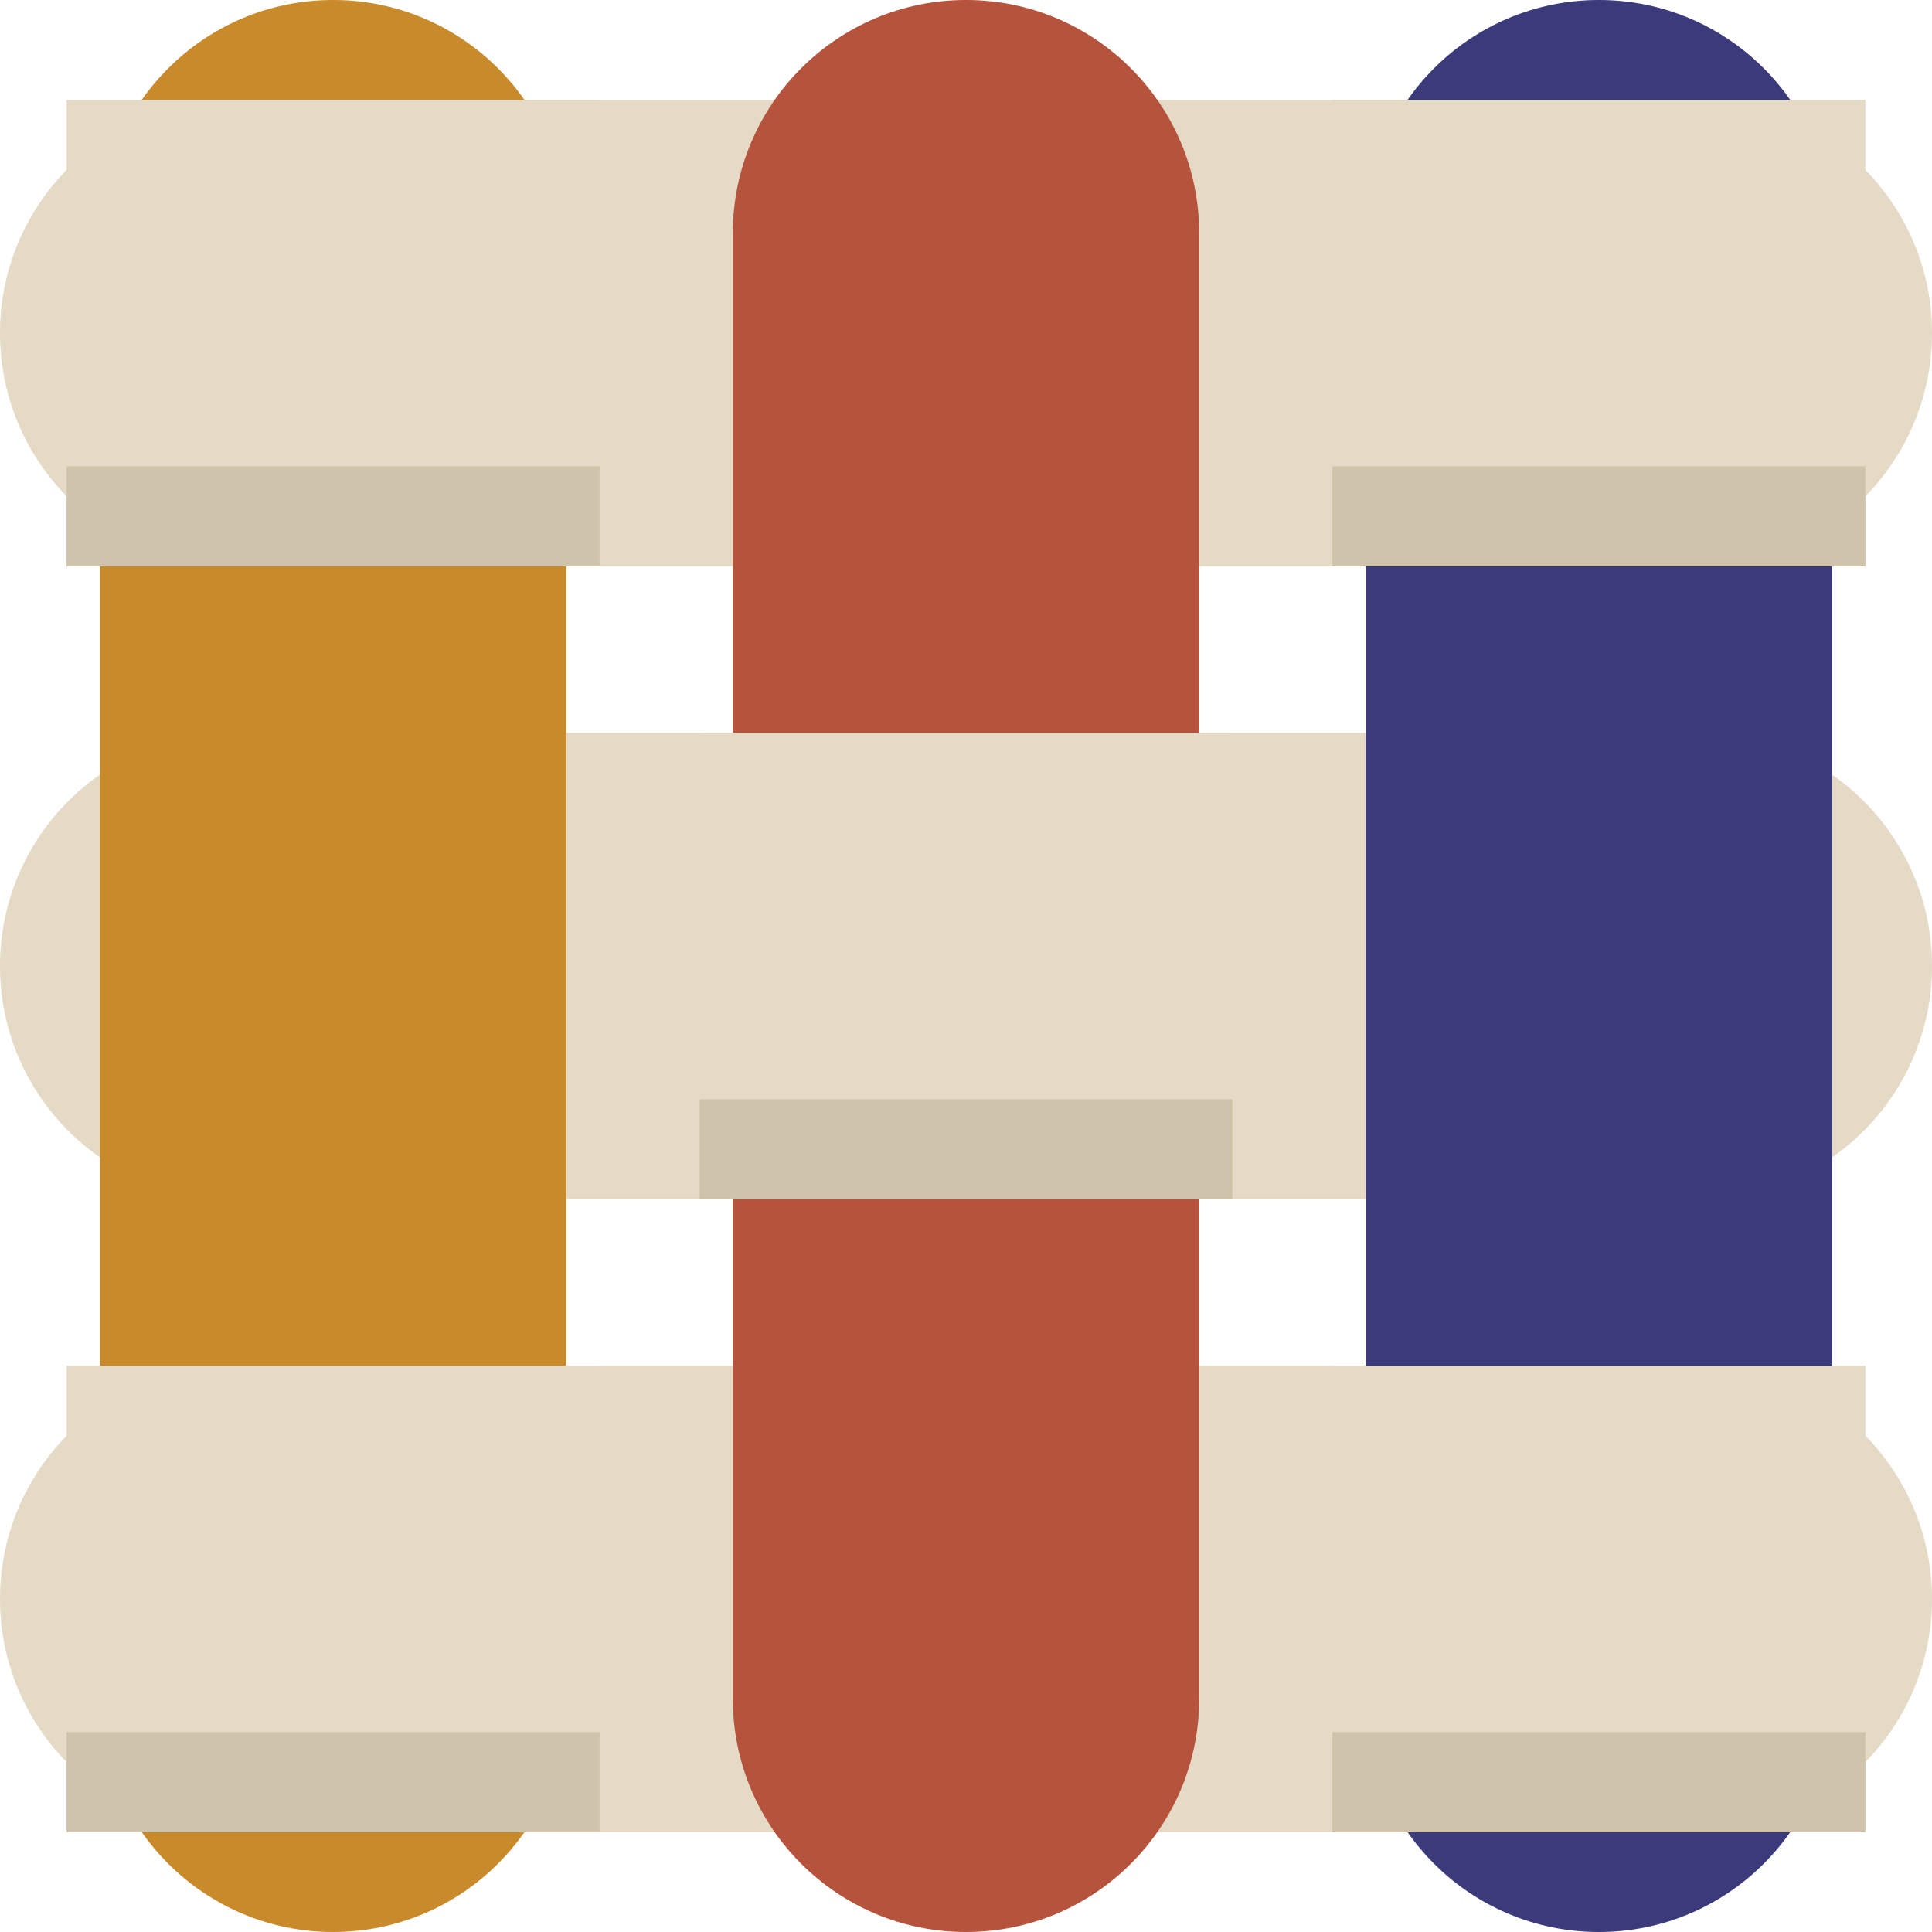
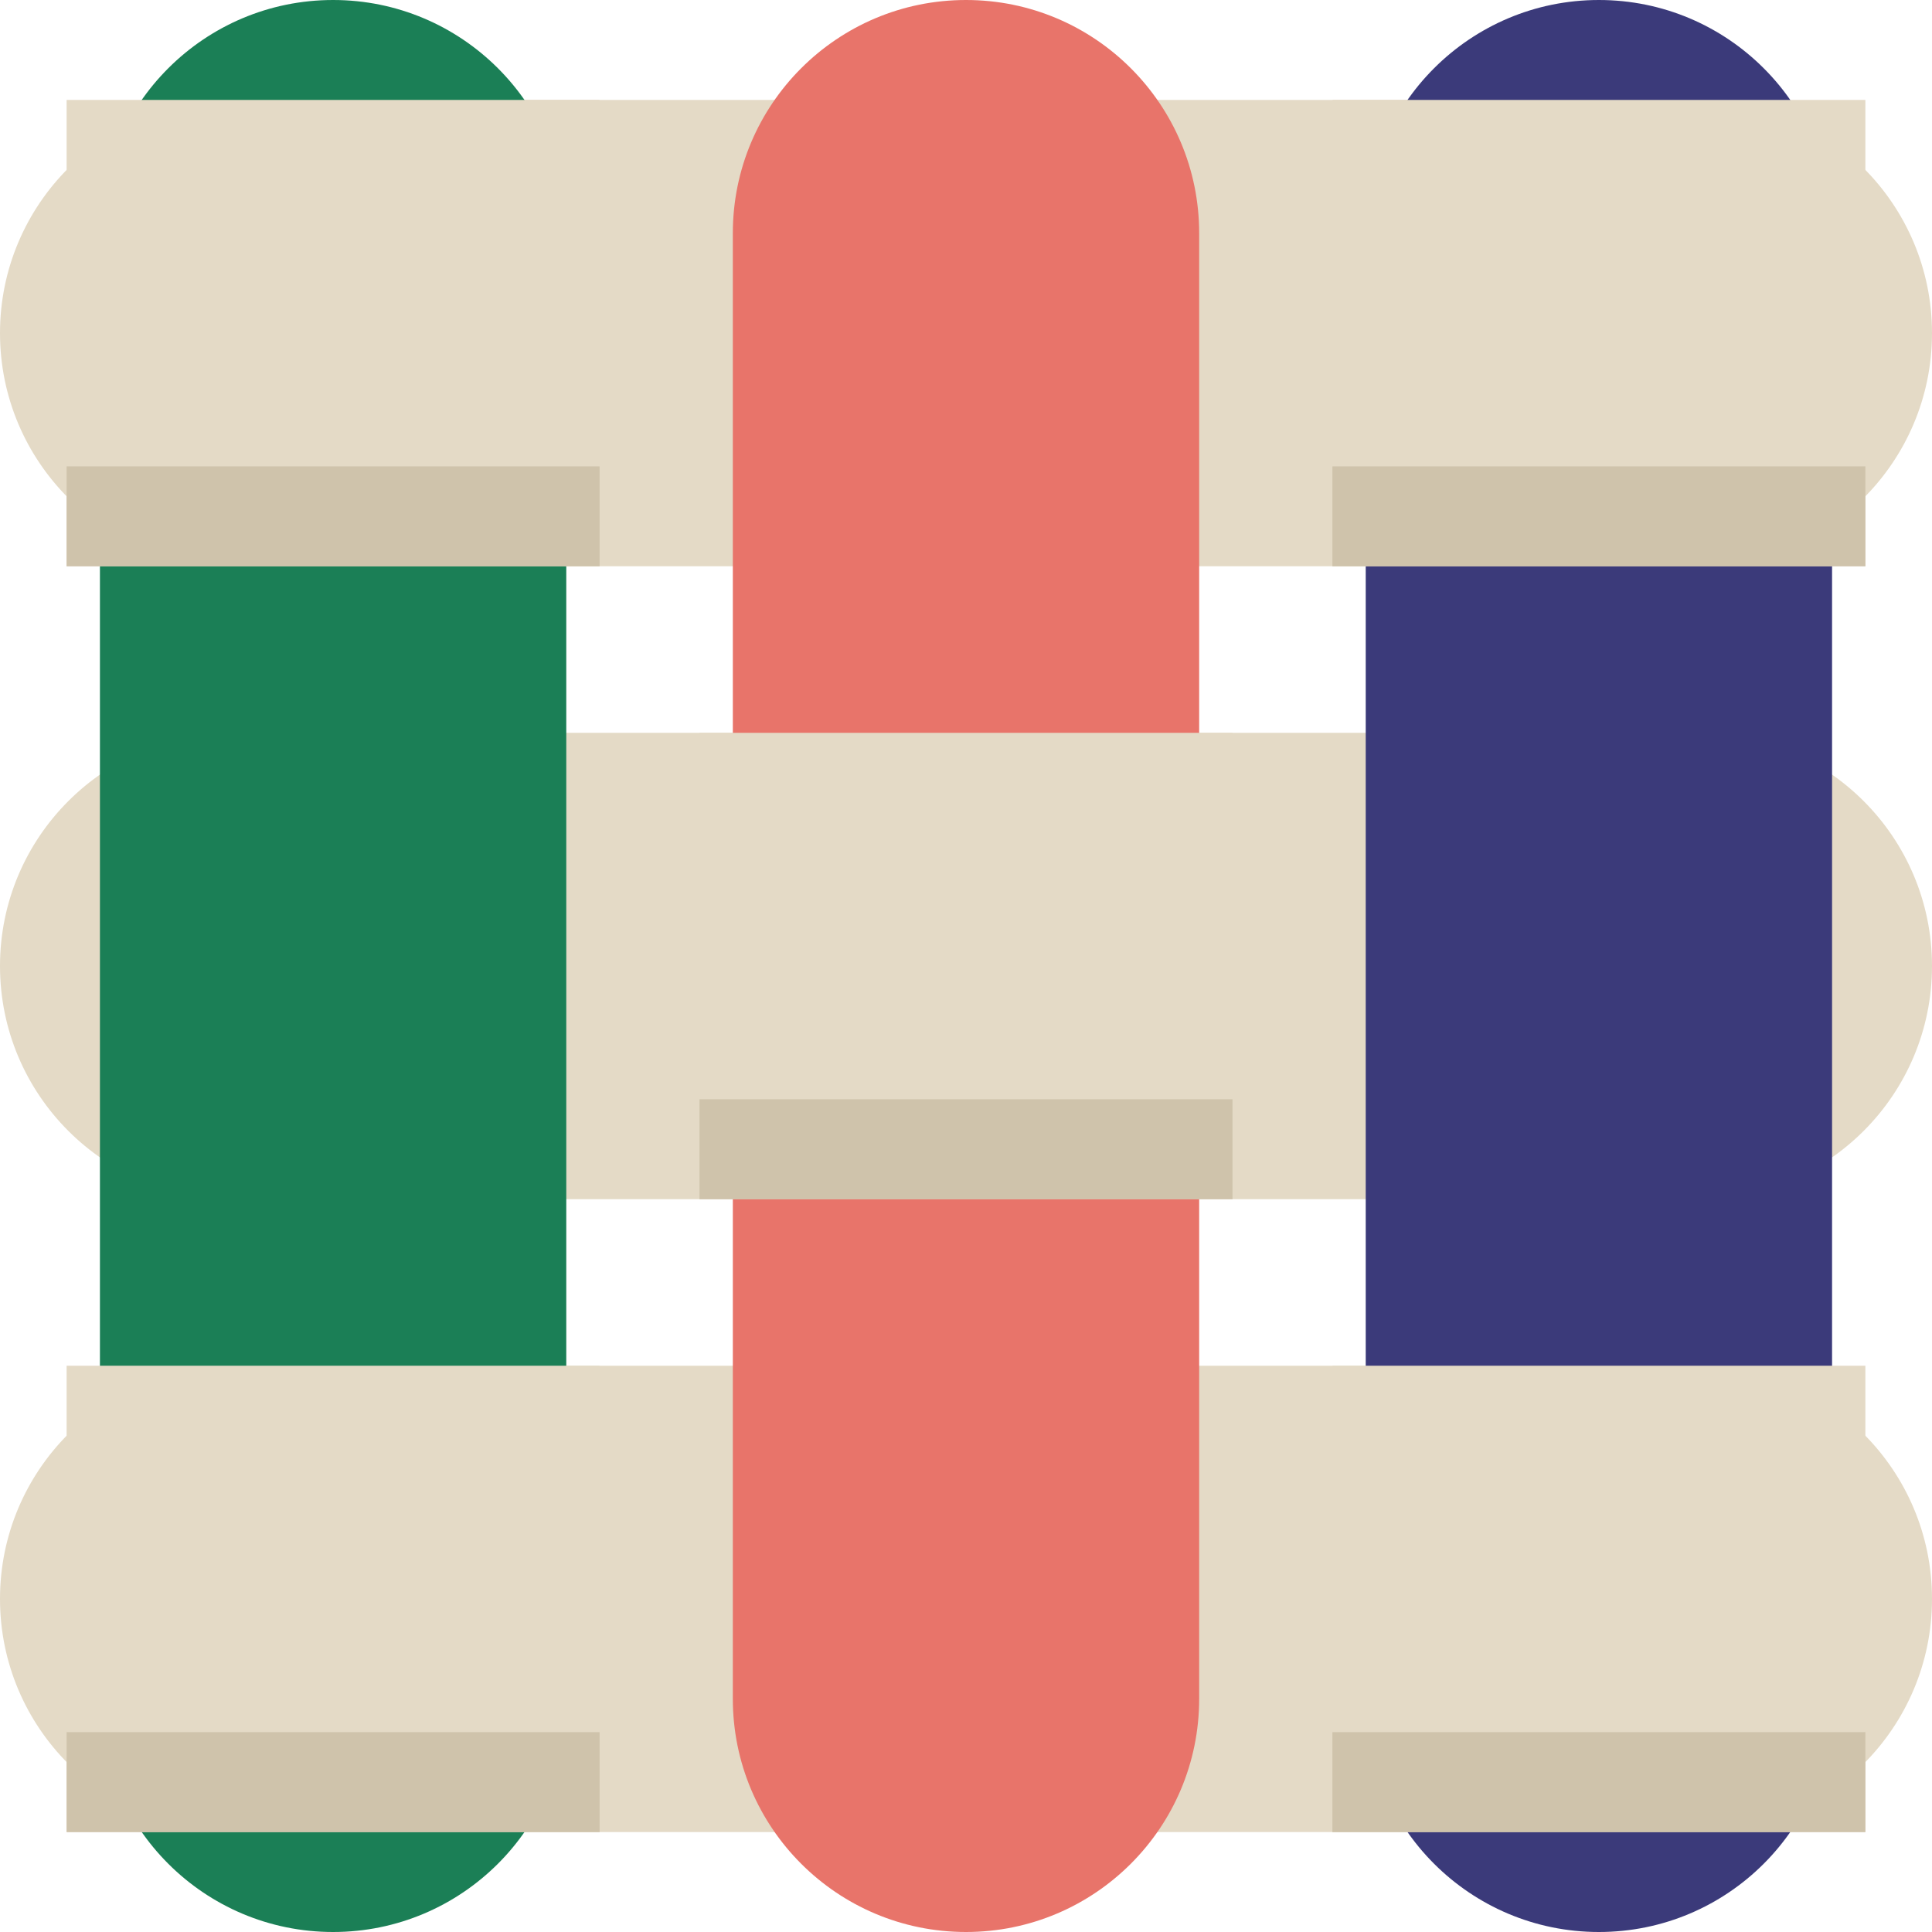
<svg xmlns="http://www.w3.org/2000/svg" viewBox="0 0 58 58" role="img" aria-label="Mosaico Telar">
  <rect x="0" y="3" width="58" height="14" rx="7" fill="#E4DAC6" />
  <rect x="0" y="22" width="58" height="14" rx="7" fill="#E4DAC6" />
  <rect x="0" y="41" width="58" height="14" rx="7" fill="#E4DAC6" />
-   <rect x="3" y="0" width="14" height="58" rx="7" fill="#C98A2B" />
-   <rect x="22" y="0" width="14" height="58" rx="7" fill="#B5533C" />
+   <rect x="3" y="0" width="14" height="58" rx="7" fill="#1B7F56" />
+   <rect x="22" y="0" width="14" height="58" rx="7" fill="#E8746A" />
  <rect x="41" y="0" width="14" height="58" rx="7" fill="#3B3A7A" />
  <rect x="2" y="3" width="16" height="14" fill="#E4DAC6" />
  <rect x="2" y="14" width="16" height="3" fill="#CFC3AB" />
  <rect x="40" y="3" width="16" height="14" fill="#E4DAC6" />
  <rect x="40" y="14" width="16" height="3" fill="#CFC3AB" />
  <rect x="21" y="22" width="16" height="14" fill="#E4DAC6" />
  <rect x="21" y="33" width="16" height="3" fill="#CFC3AB" />
  <rect x="2" y="41" width="16" height="14" fill="#E4DAC6" />
  <rect x="2" y="52" width="16" height="3" fill="#CFC3AB" />
  <rect x="40" y="41" width="16" height="14" fill="#E4DAC6" />
  <rect x="40" y="52" width="16" height="3" fill="#CFC3AB" />
</svg>
